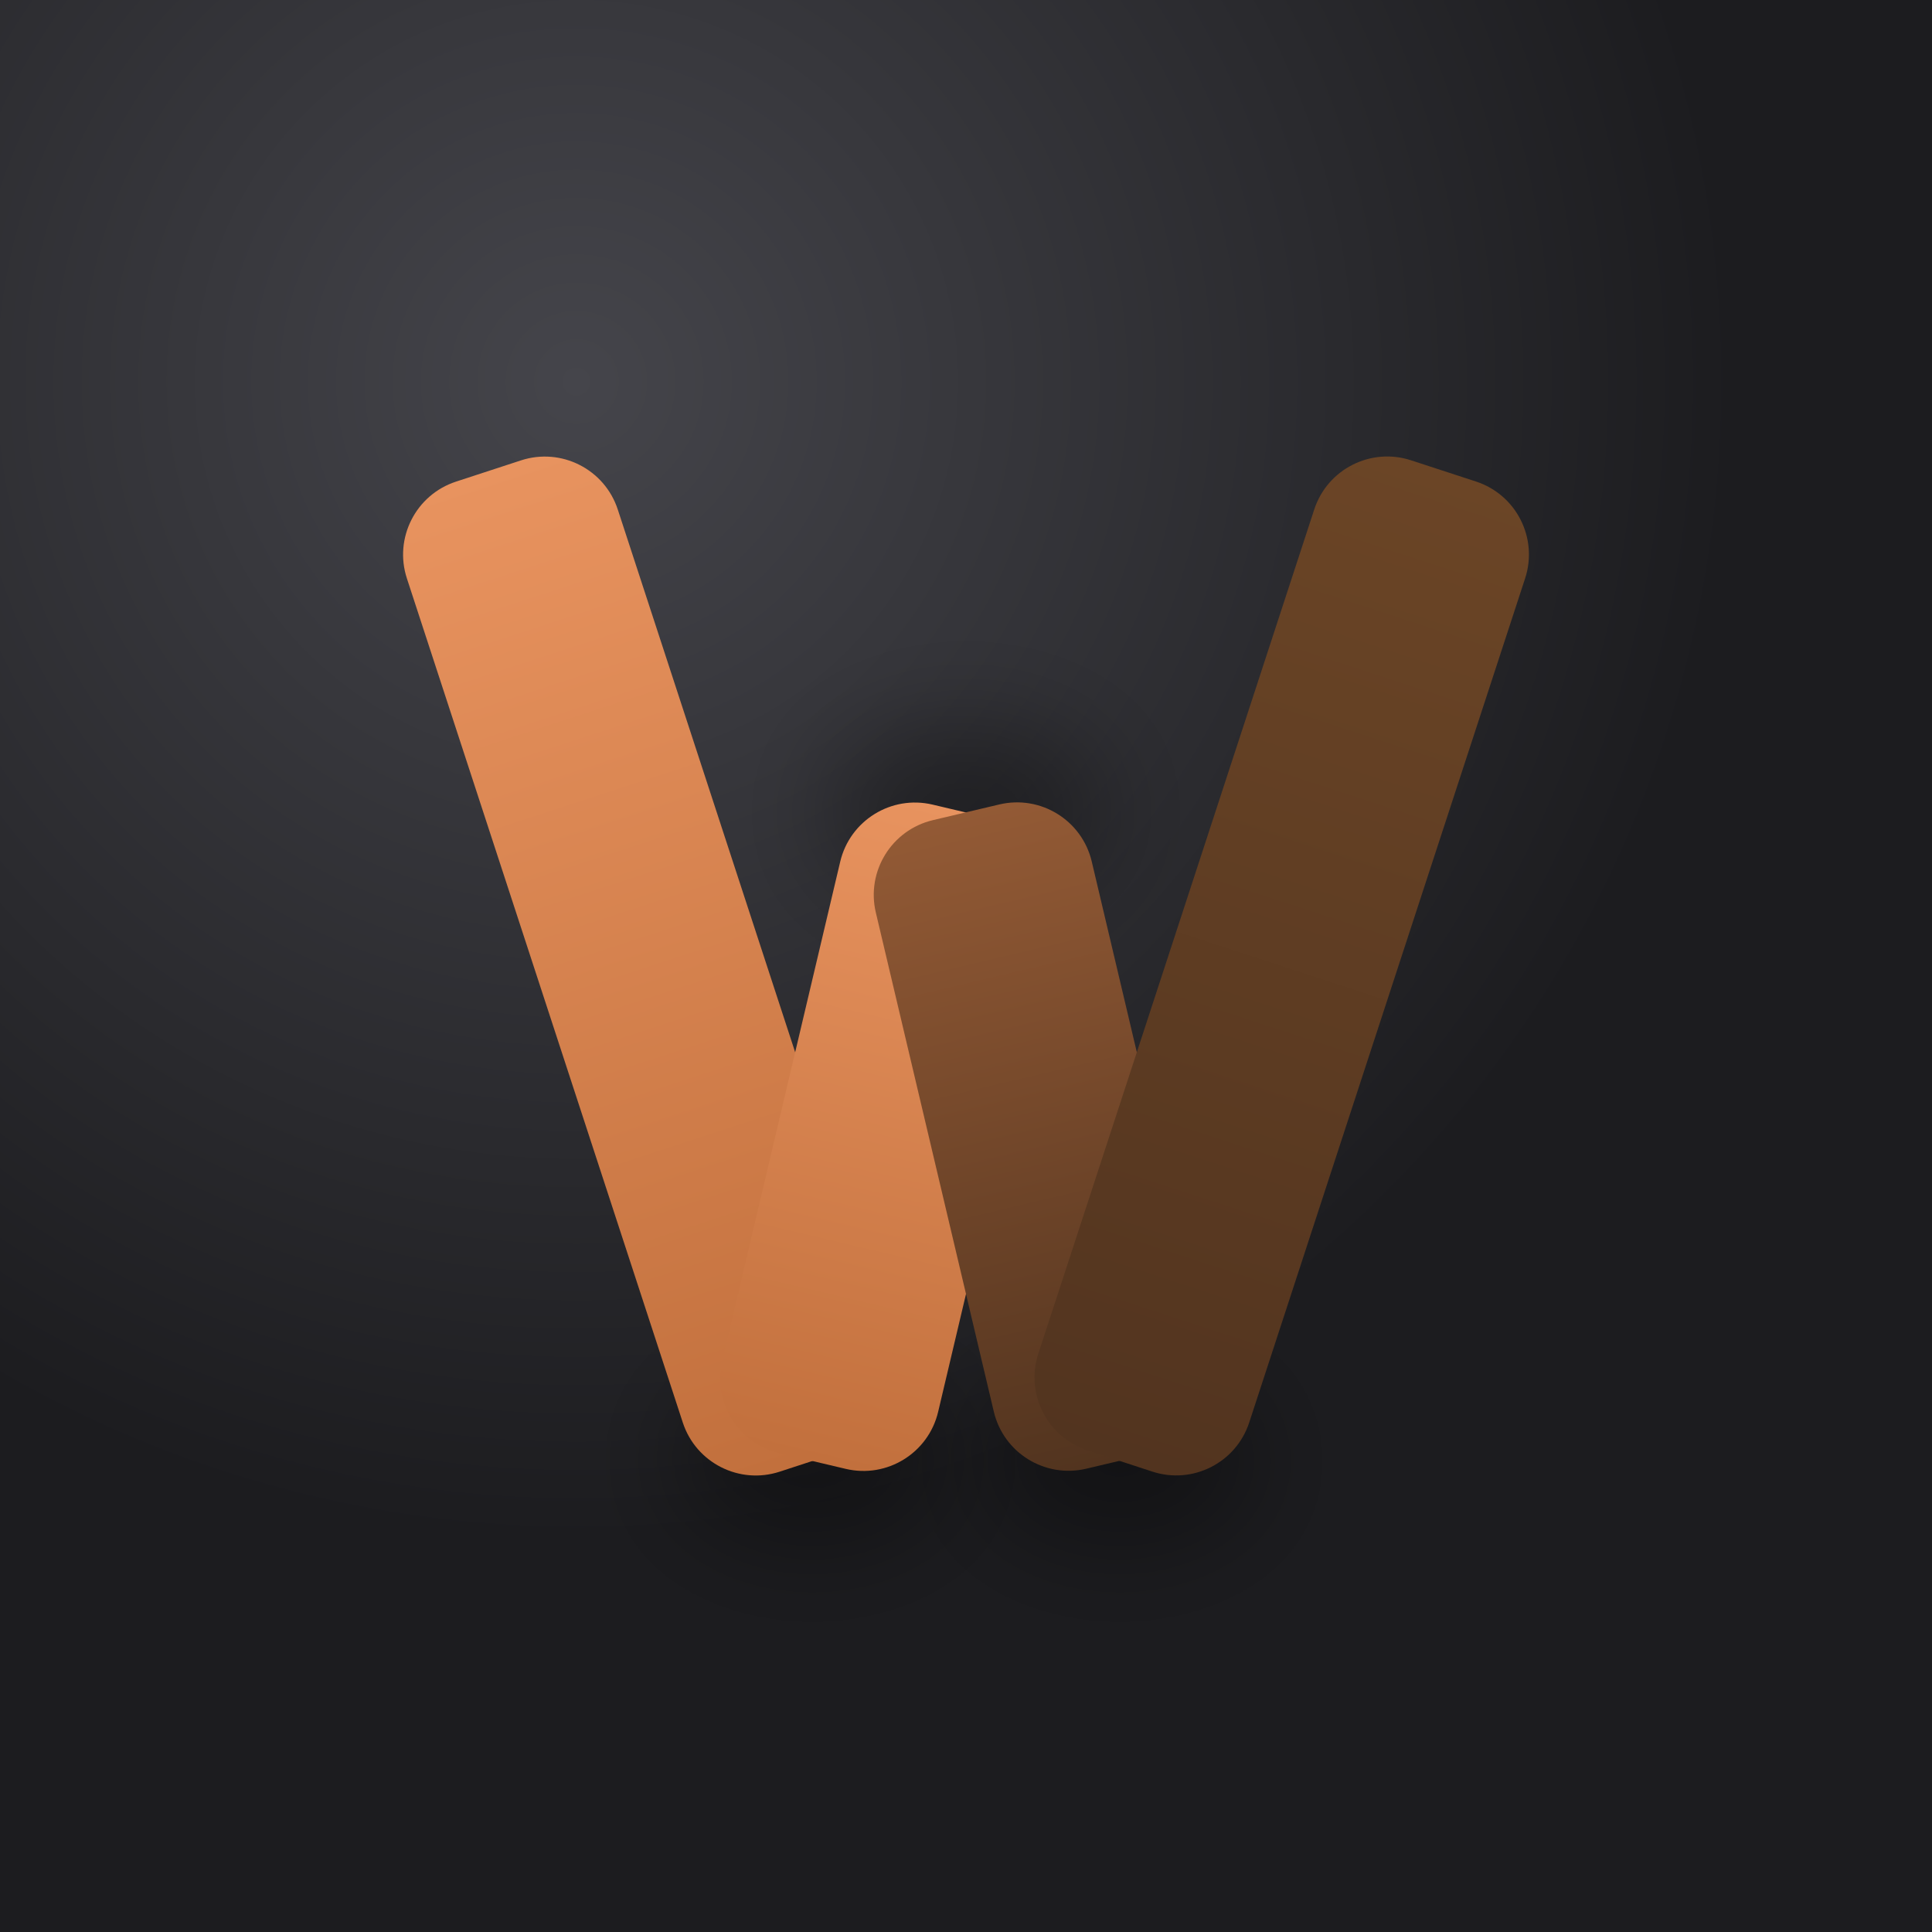
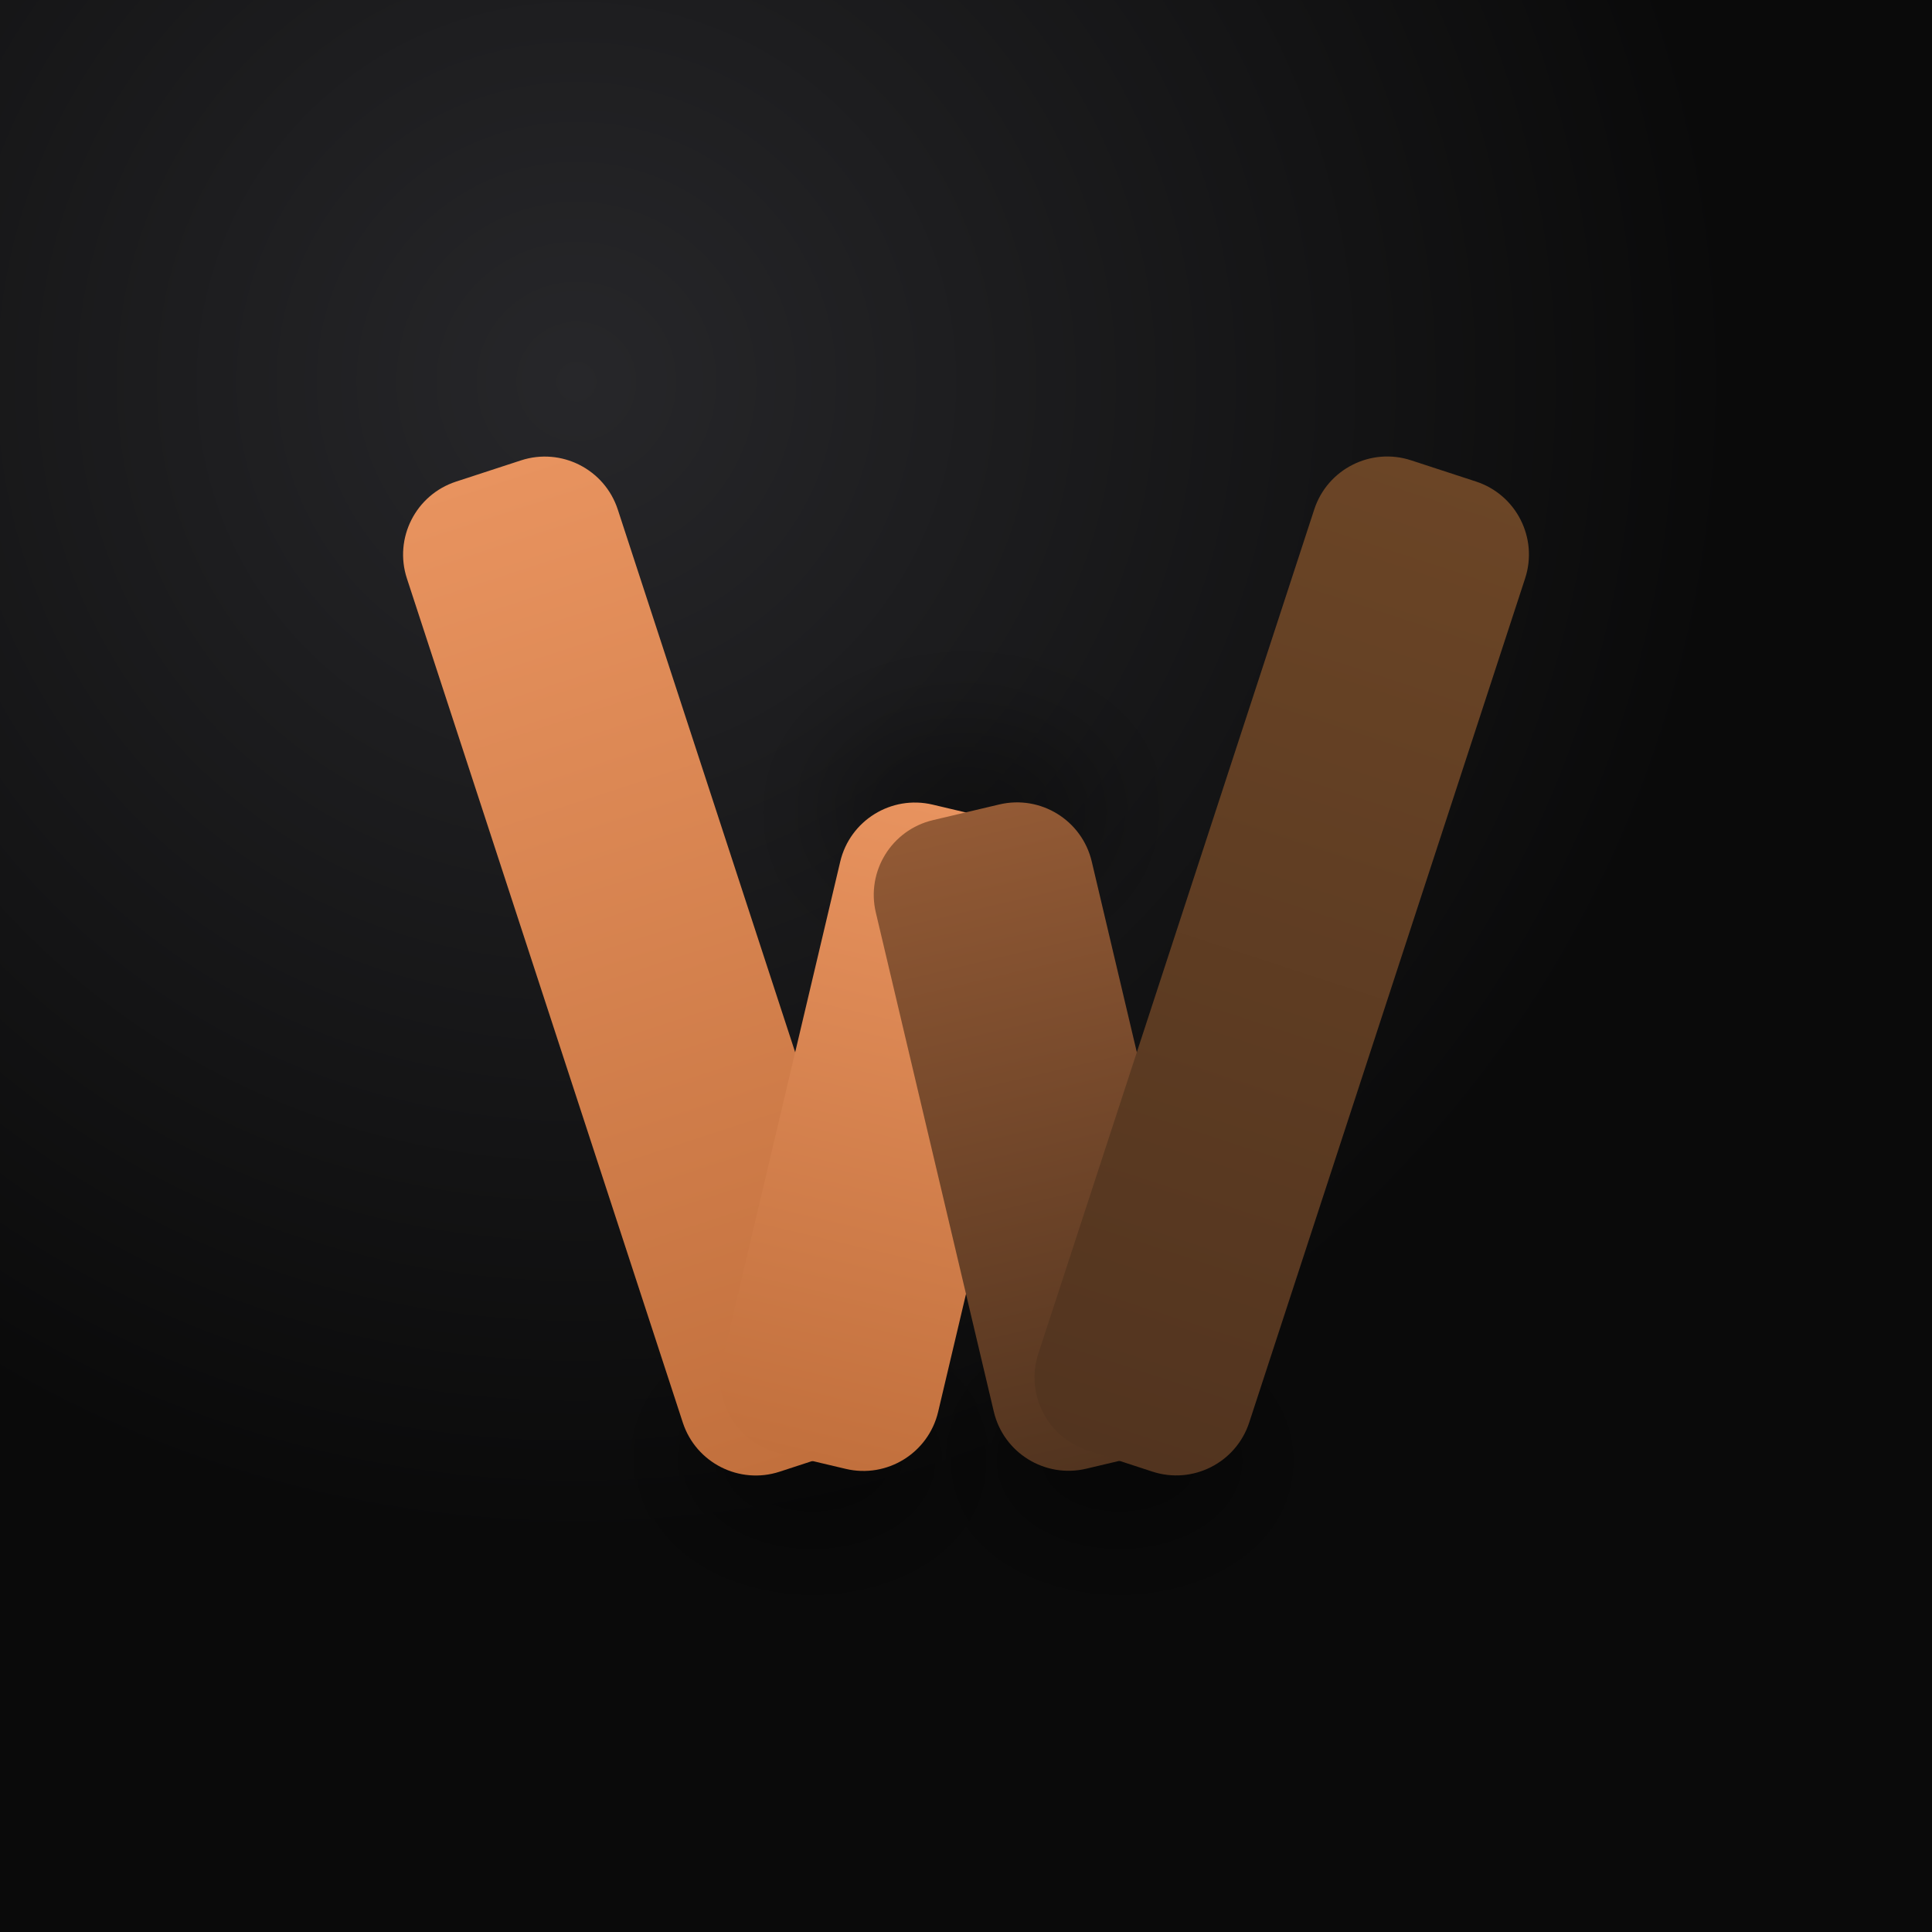
<svg xmlns="http://www.w3.org/2000/svg" width="192" height="192" viewBox="0 0 192 192">
  <defs>
    <radialGradient id="bg" cx="30%" cy="20%" r="85%">
-       <stop offset="0%" stop-color="#45454b" />
-       <stop offset="70%" stop-color="#1c1c1f" />
+       <stop offset="0%" stop-color="#27272a" />
+       <stop offset="70%" stop-color="#0a0a0a" />
    </radialGradient>
    <linearGradient id="wa" x1="-61.03" y1="0" x2="61.03" y2="0" gradientUnits="userSpaceOnUse">
      <stop offset="0%" stop-color="#e8935f" />
      <stop offset="100%" stop-color="#c2703d" />
    </linearGradient>
    <linearGradient id="wb" x1="-39.06" y1="0" x2="39.06" y2="0" gradientUnits="userSpaceOnUse">
      <stop offset="0%" stop-color="#c2703d" />
      <stop offset="100%" stop-color="#e8935f" />
    </linearGradient>
    <linearGradient id="wc" x1="-39.06" y1="0" x2="39.06" y2="0" gradientUnits="userSpaceOnUse">
      <stop offset="0%" stop-color="#935a35" />
      <stop offset="100%" stop-color="#52341f" />
    </linearGradient>
    <linearGradient id="wd" x1="-61.03" y1="0" x2="61.03" y2="0" gradientUnits="userSpaceOnUse">
      <stop offset="0%" stop-color="#52341f" />
      <stop offset="100%" stop-color="#6b4526" />
    </linearGradient>
    <filter id="soft" x="-100%" y="-100%" width="300%" height="300%">
      <feGaussianBlur stdDeviation="6" />
    </filter>
  </defs>
  <rect width="192" height="192" fill="url(#bg)" />
  <g transform="translate(96 96) scale(0.848) translate(-100 -114)">
    <ellipse cx="82" cy="172" rx="16" ry="10" fill="#000000" opacity="0.35" filter="url(#soft)" />
    <ellipse cx="100" cy="96" rx="16" ry="10" fill="#000000" opacity="0.35" filter="url(#soft)" />
    <ellipse cx="118" cy="172" rx="16" ry="10" fill="#000000" opacity="0.35" filter="url(#soft)" />
    <g transform="translate(63 114) rotate(71.9)">
      <rect x="-61.03" y="-13" width="122.07" height="26" rx="9" fill="url(#wa)" />
    </g>
    <g transform="translate(91 134) rotate(-76.7)">
      <rect x="-39.06" y="-13" width="78.1" height="26" rx="9" fill="url(#wb)" />
    </g>
    <g transform="translate(109 134) rotate(76.7)">
      <rect x="-39.06" y="-13" width="78.1" height="26" rx="9" fill="url(#wc)" />
    </g>
    <g transform="translate(137 114) rotate(-71.9)">
      <rect x="-61.03" y="-13" width="122.07" height="26" rx="9" fill="url(#wd)" />
    </g>
  </g>
</svg>
